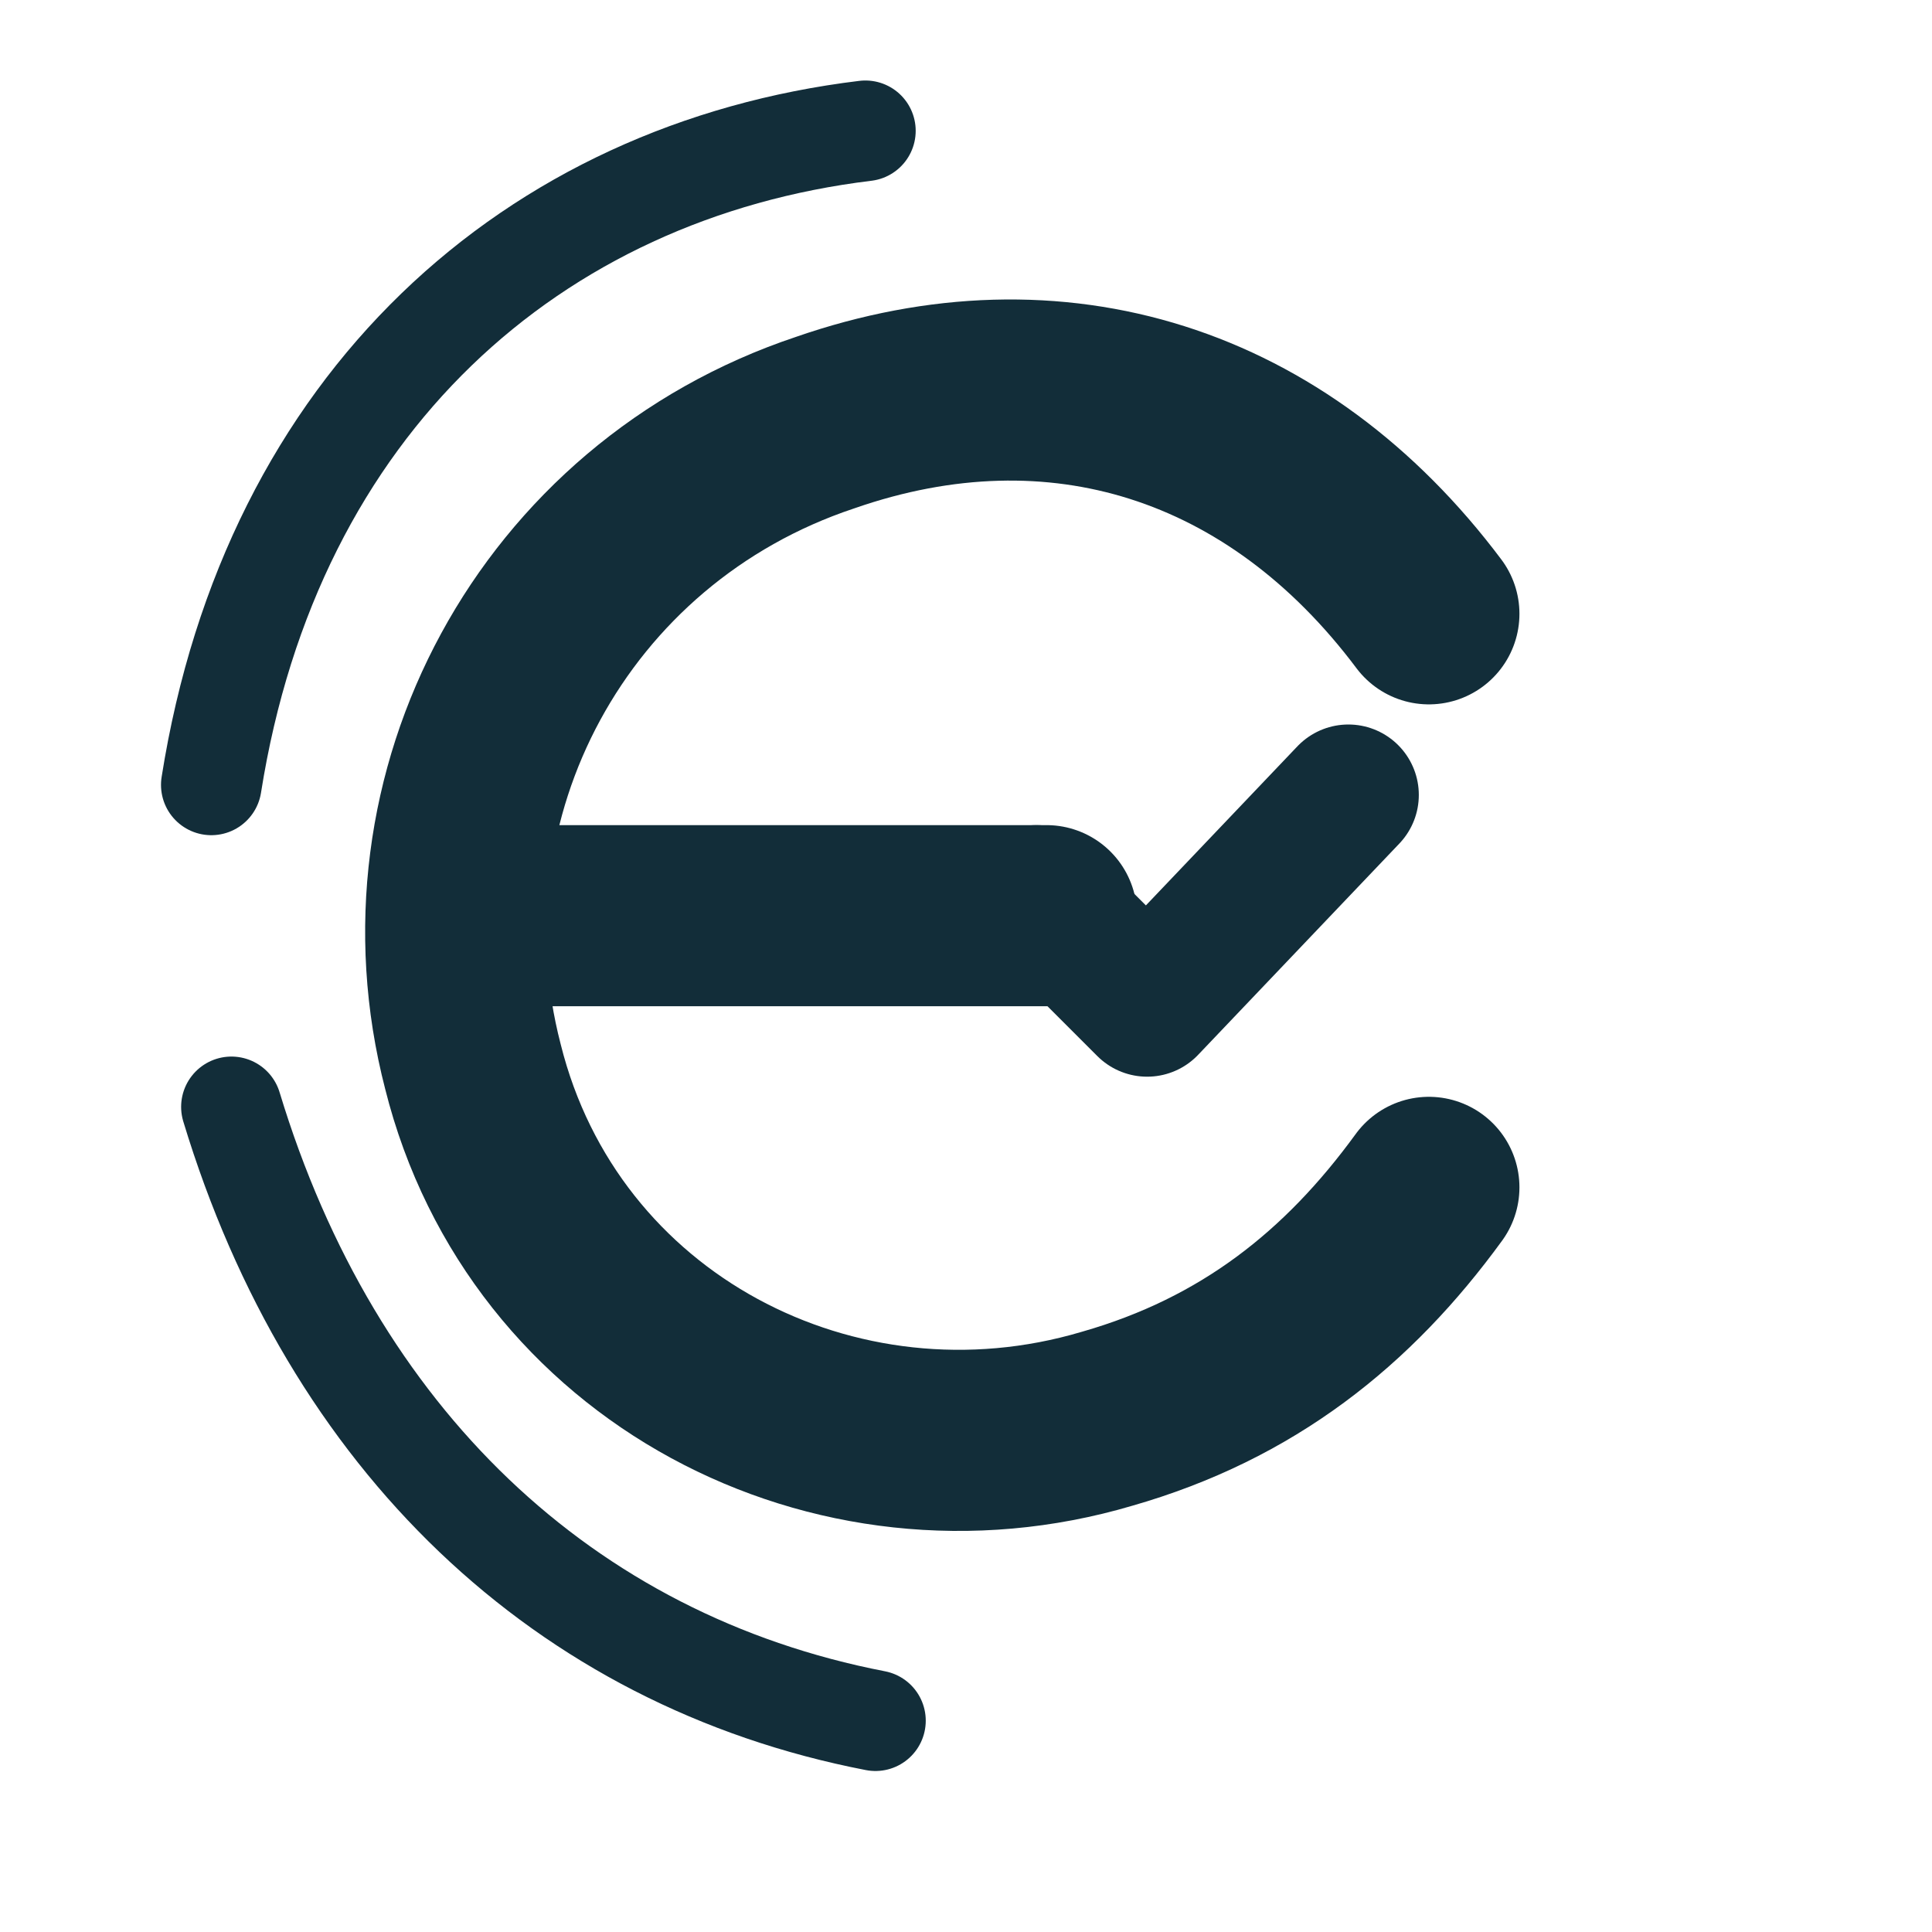
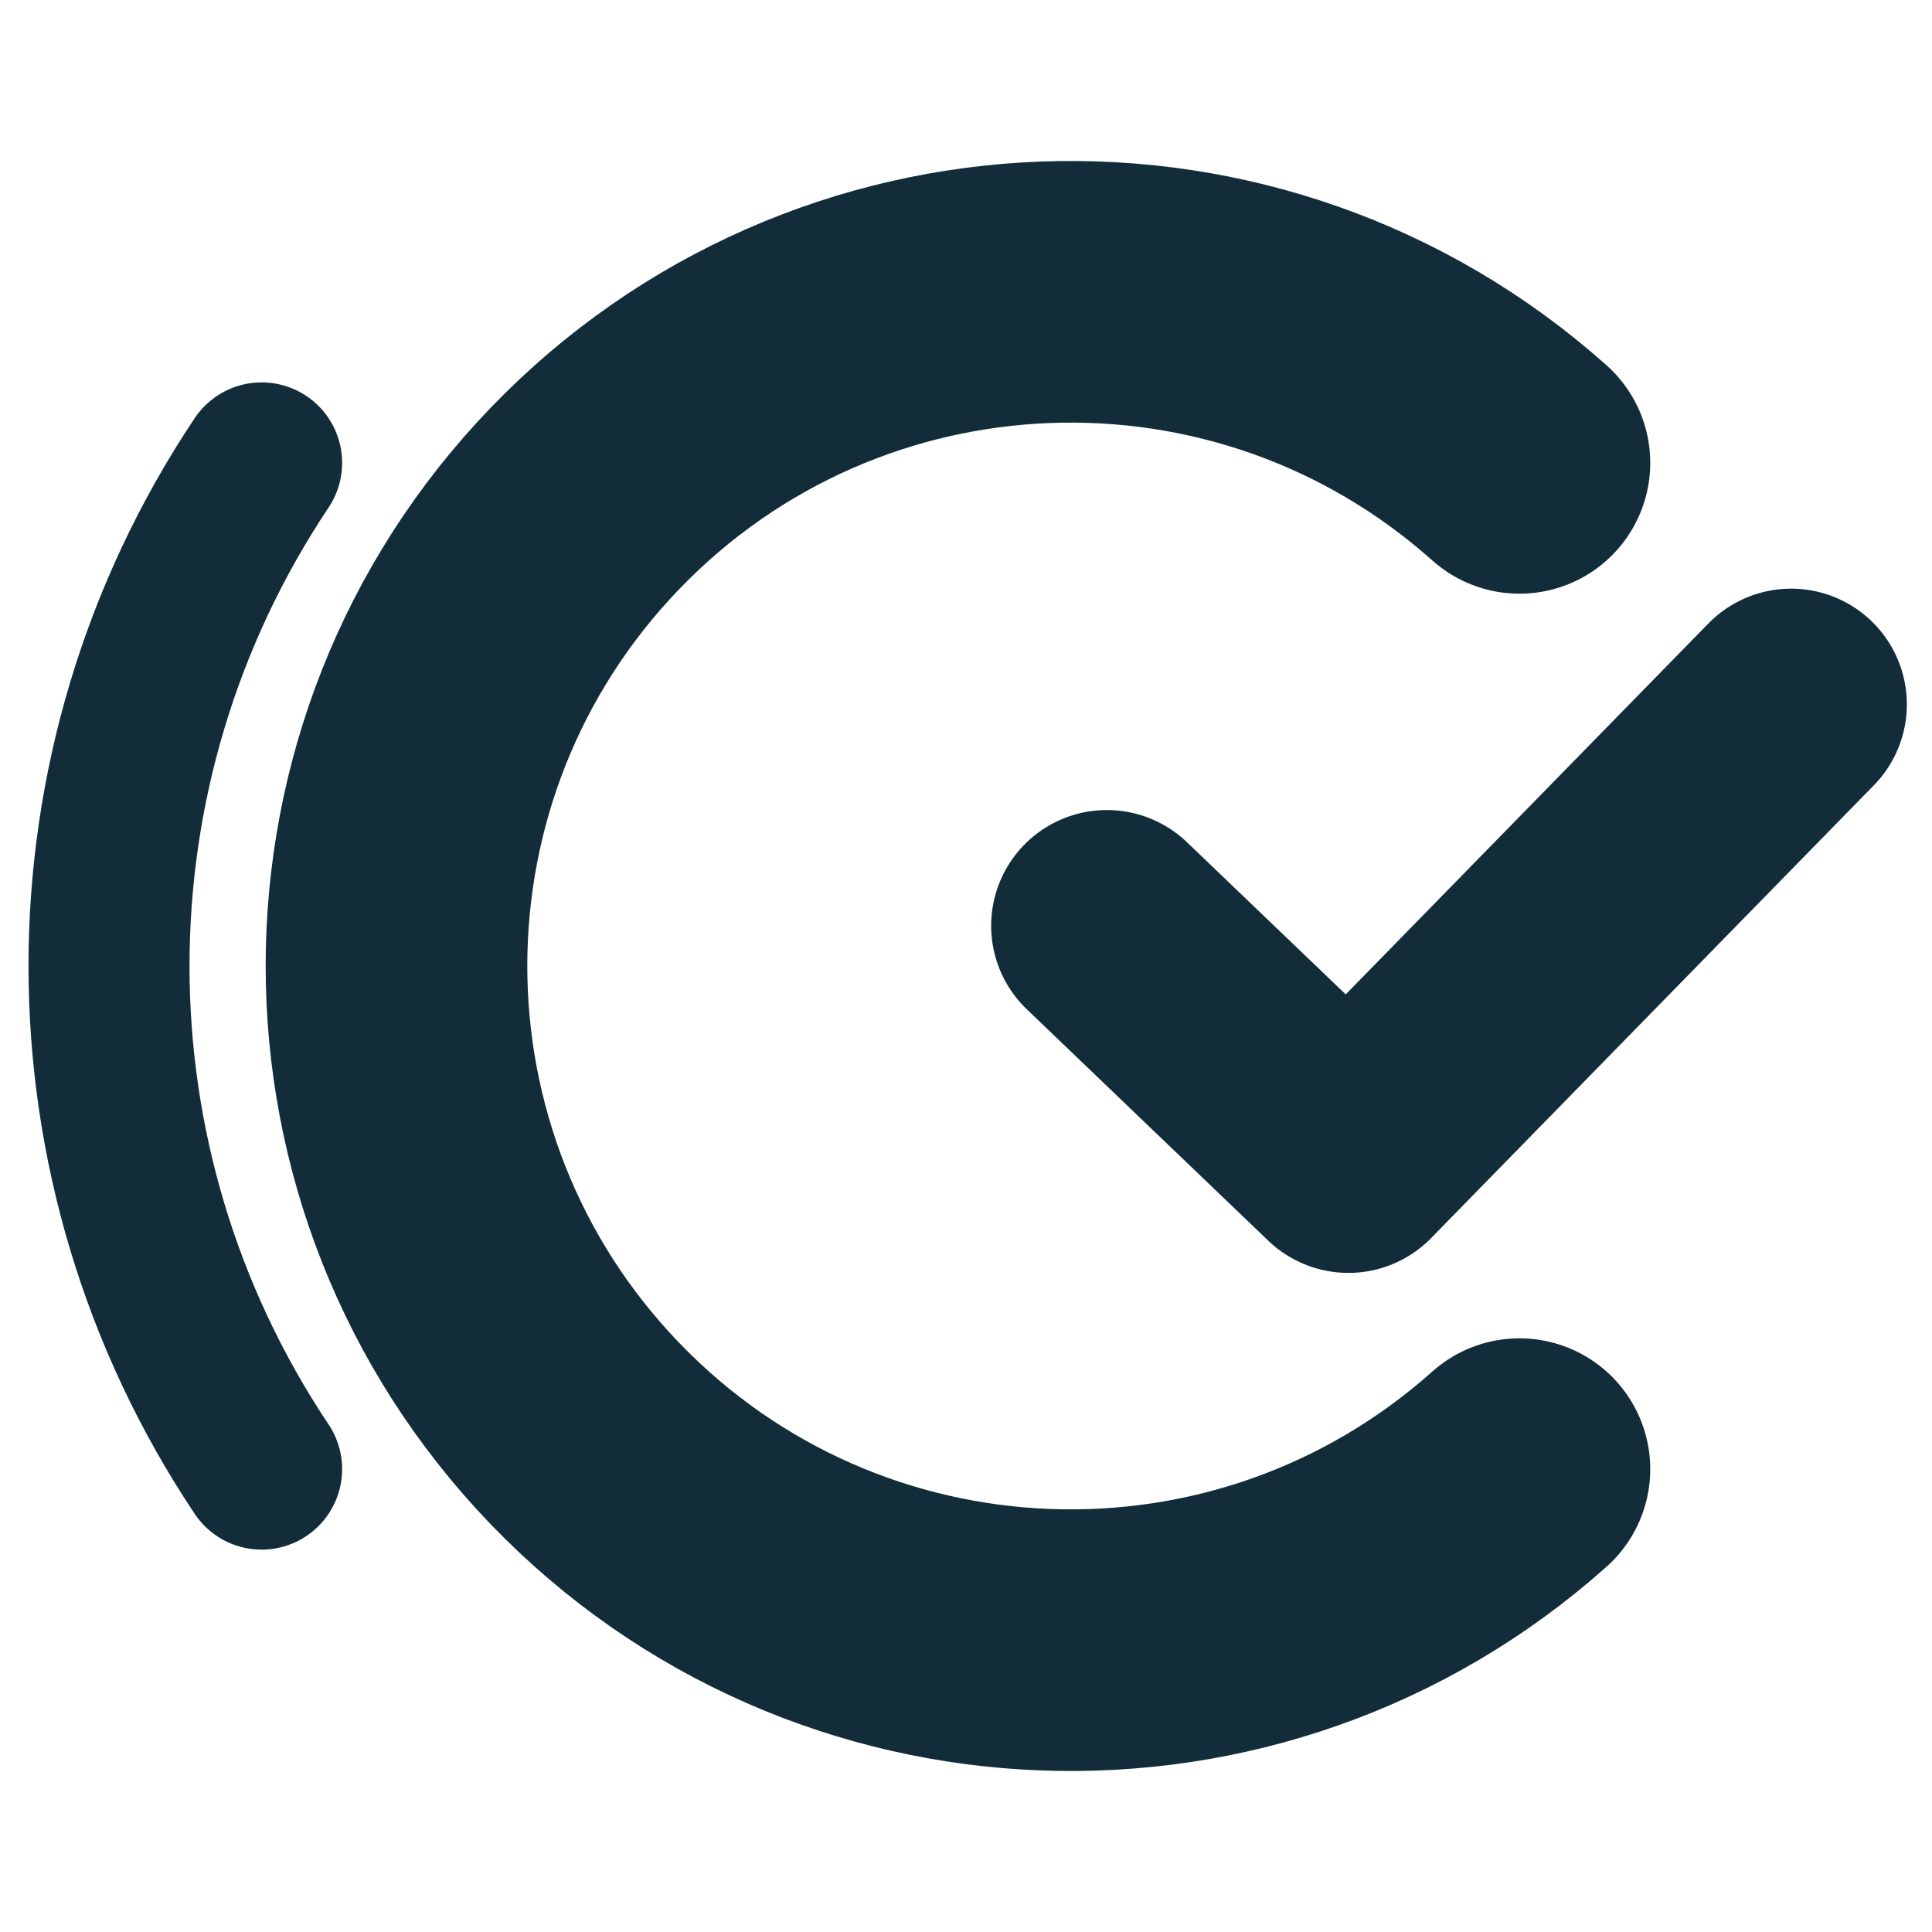
<svg xmlns="http://www.w3.org/2000/svg" width="192" height="192" viewBox="0 0 192 192" role="img" aria-label="EchoTest">
  <g fill="none" stroke-linecap="round" stroke-linejoin="round">
-     <path d="M21 78C27 40 53 17 86 13M23 110C33 143 56 165 87 171" stroke="#122D39" stroke-width="10" />
-     <path d="M142 61C127 41 105 34 82 42C55 51 40 79 47 106C54 134 83 149 110 141C124 137 134 129 142 118M47 91H104" stroke="#122D39" stroke-width="18" />
-     <path d="M103 89L114 100L134 79" stroke="#122D39" stroke-width="14" />
+     <path d="M26 46A90 90 0 0 0 26 146" stroke="#122D39" stroke-width="16" />
+     <path d="M151 46A67 67 0 1 0 151 146" stroke="#122D39" stroke-width="26" />
+     <path d="M110 92L134 115L178 70" stroke="#122D39" stroke-width="23" />
  </g>
</svg>
